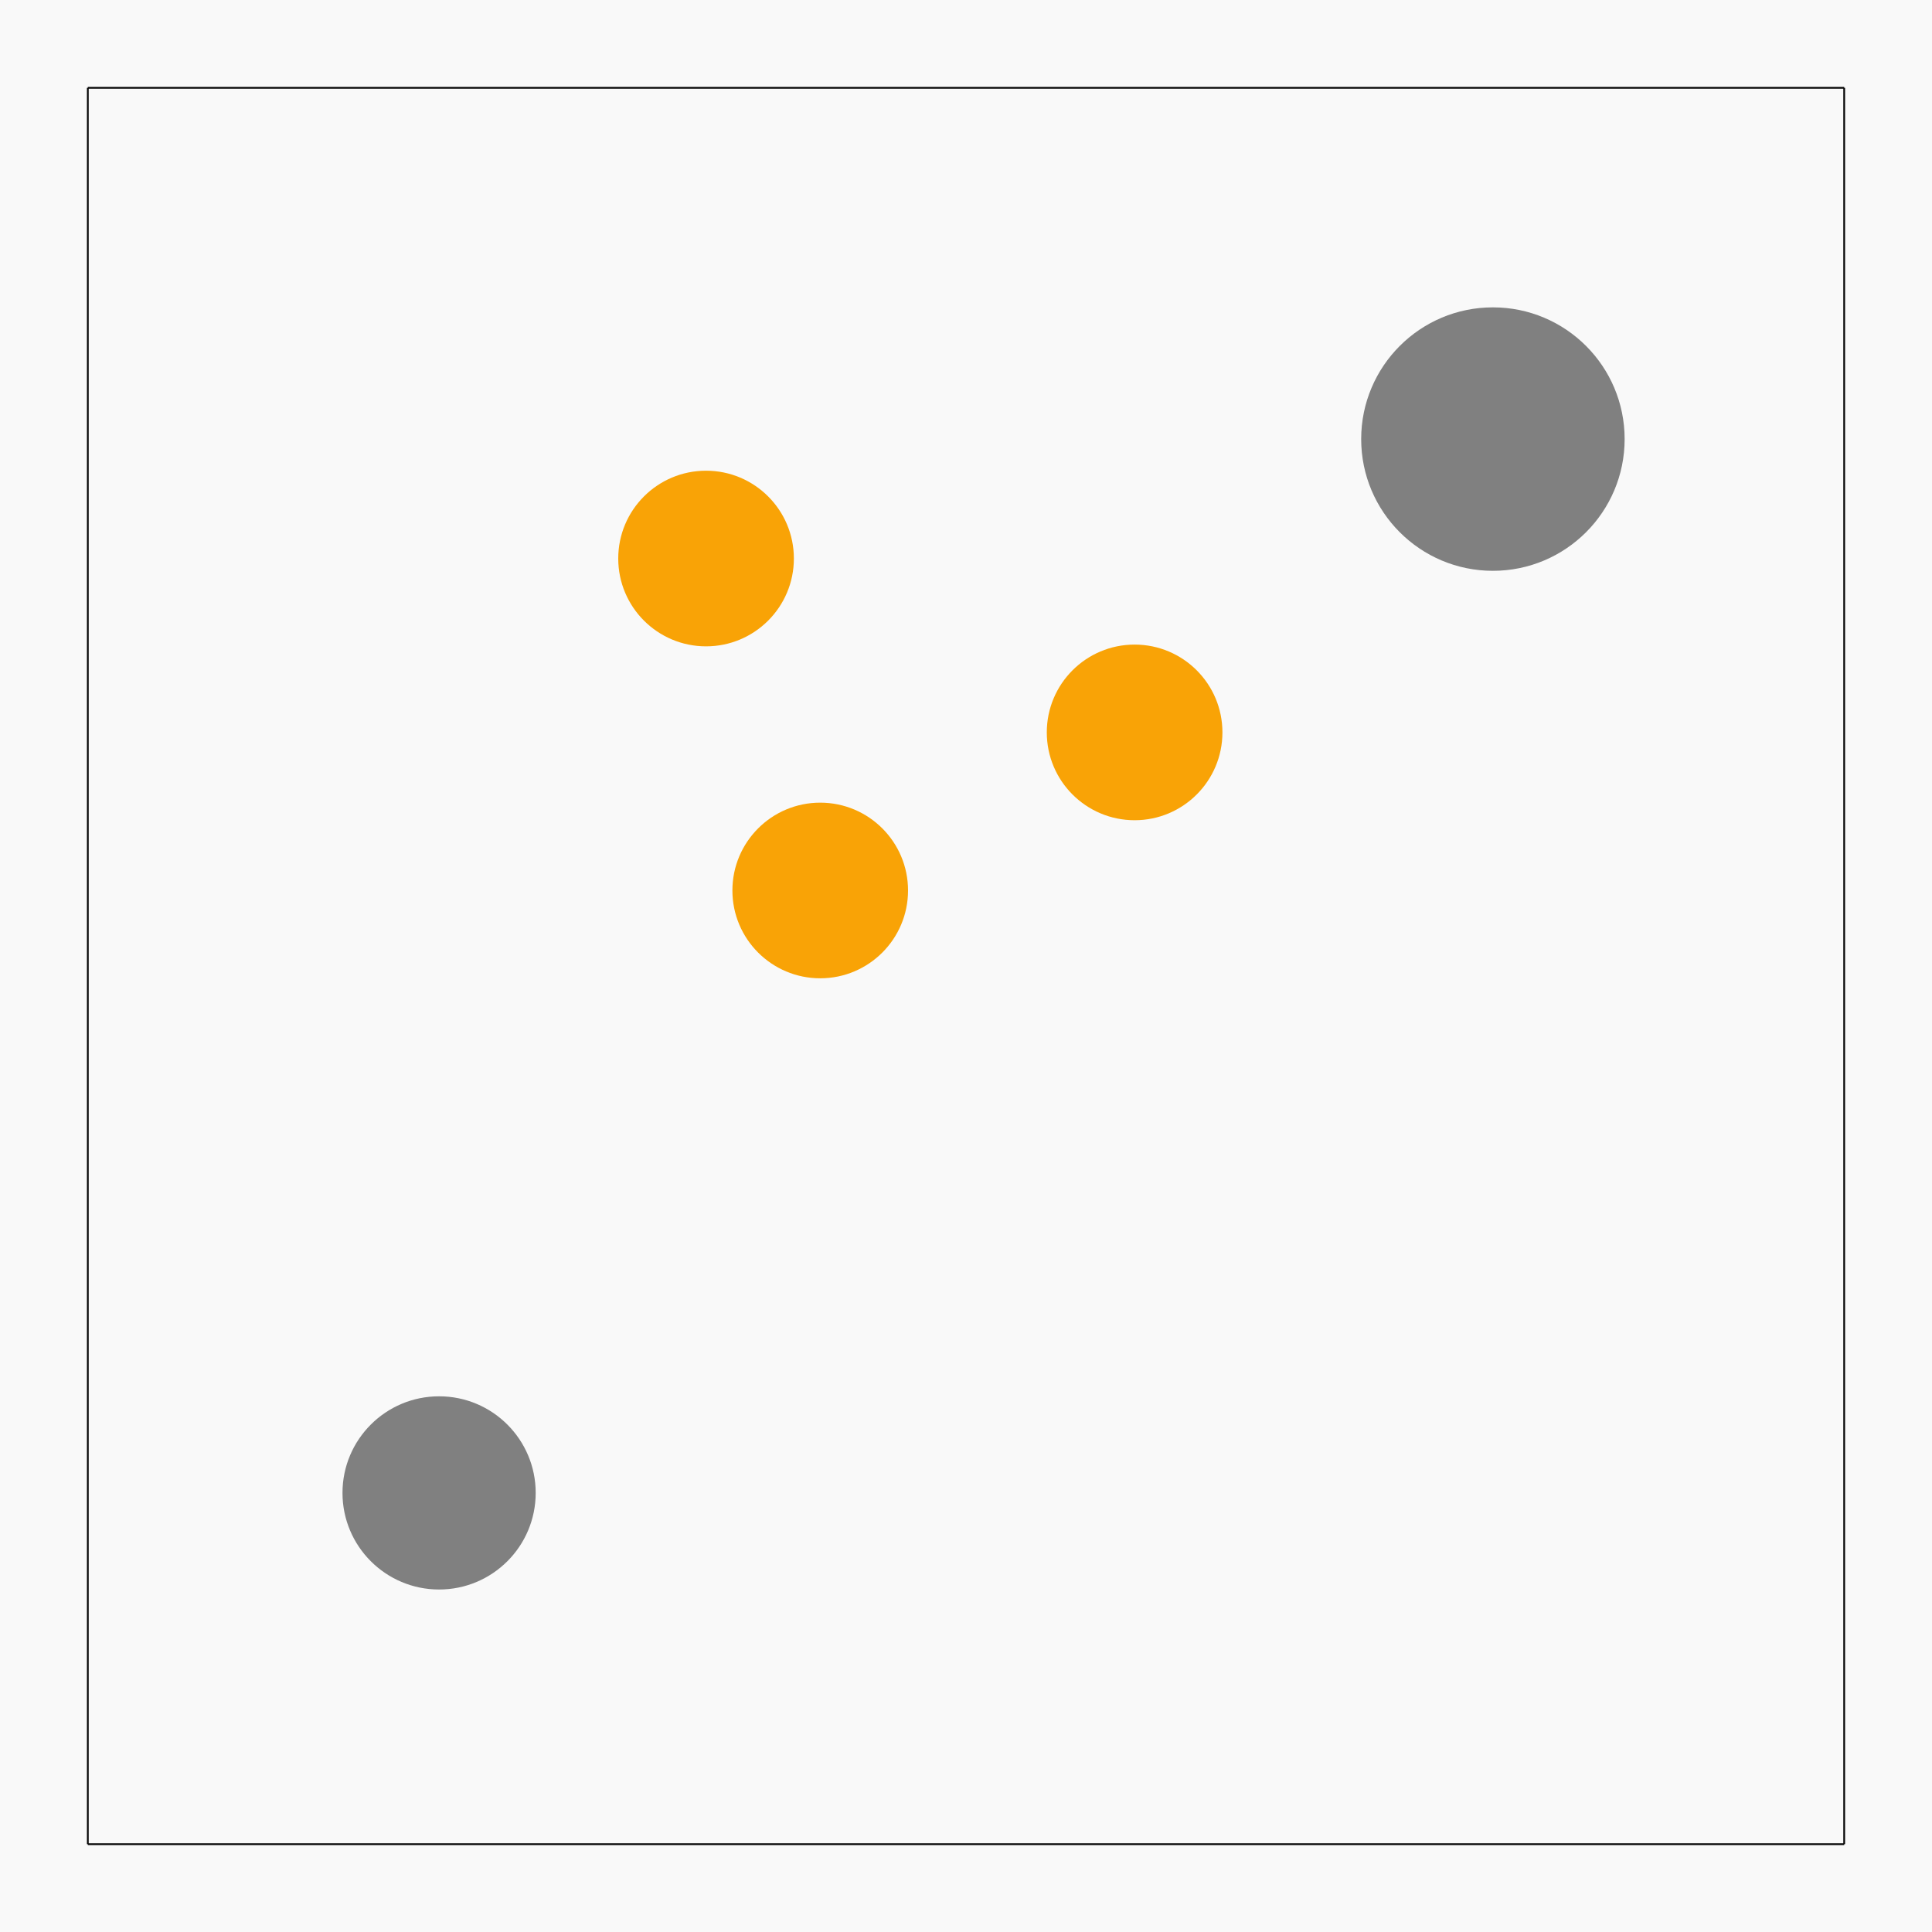
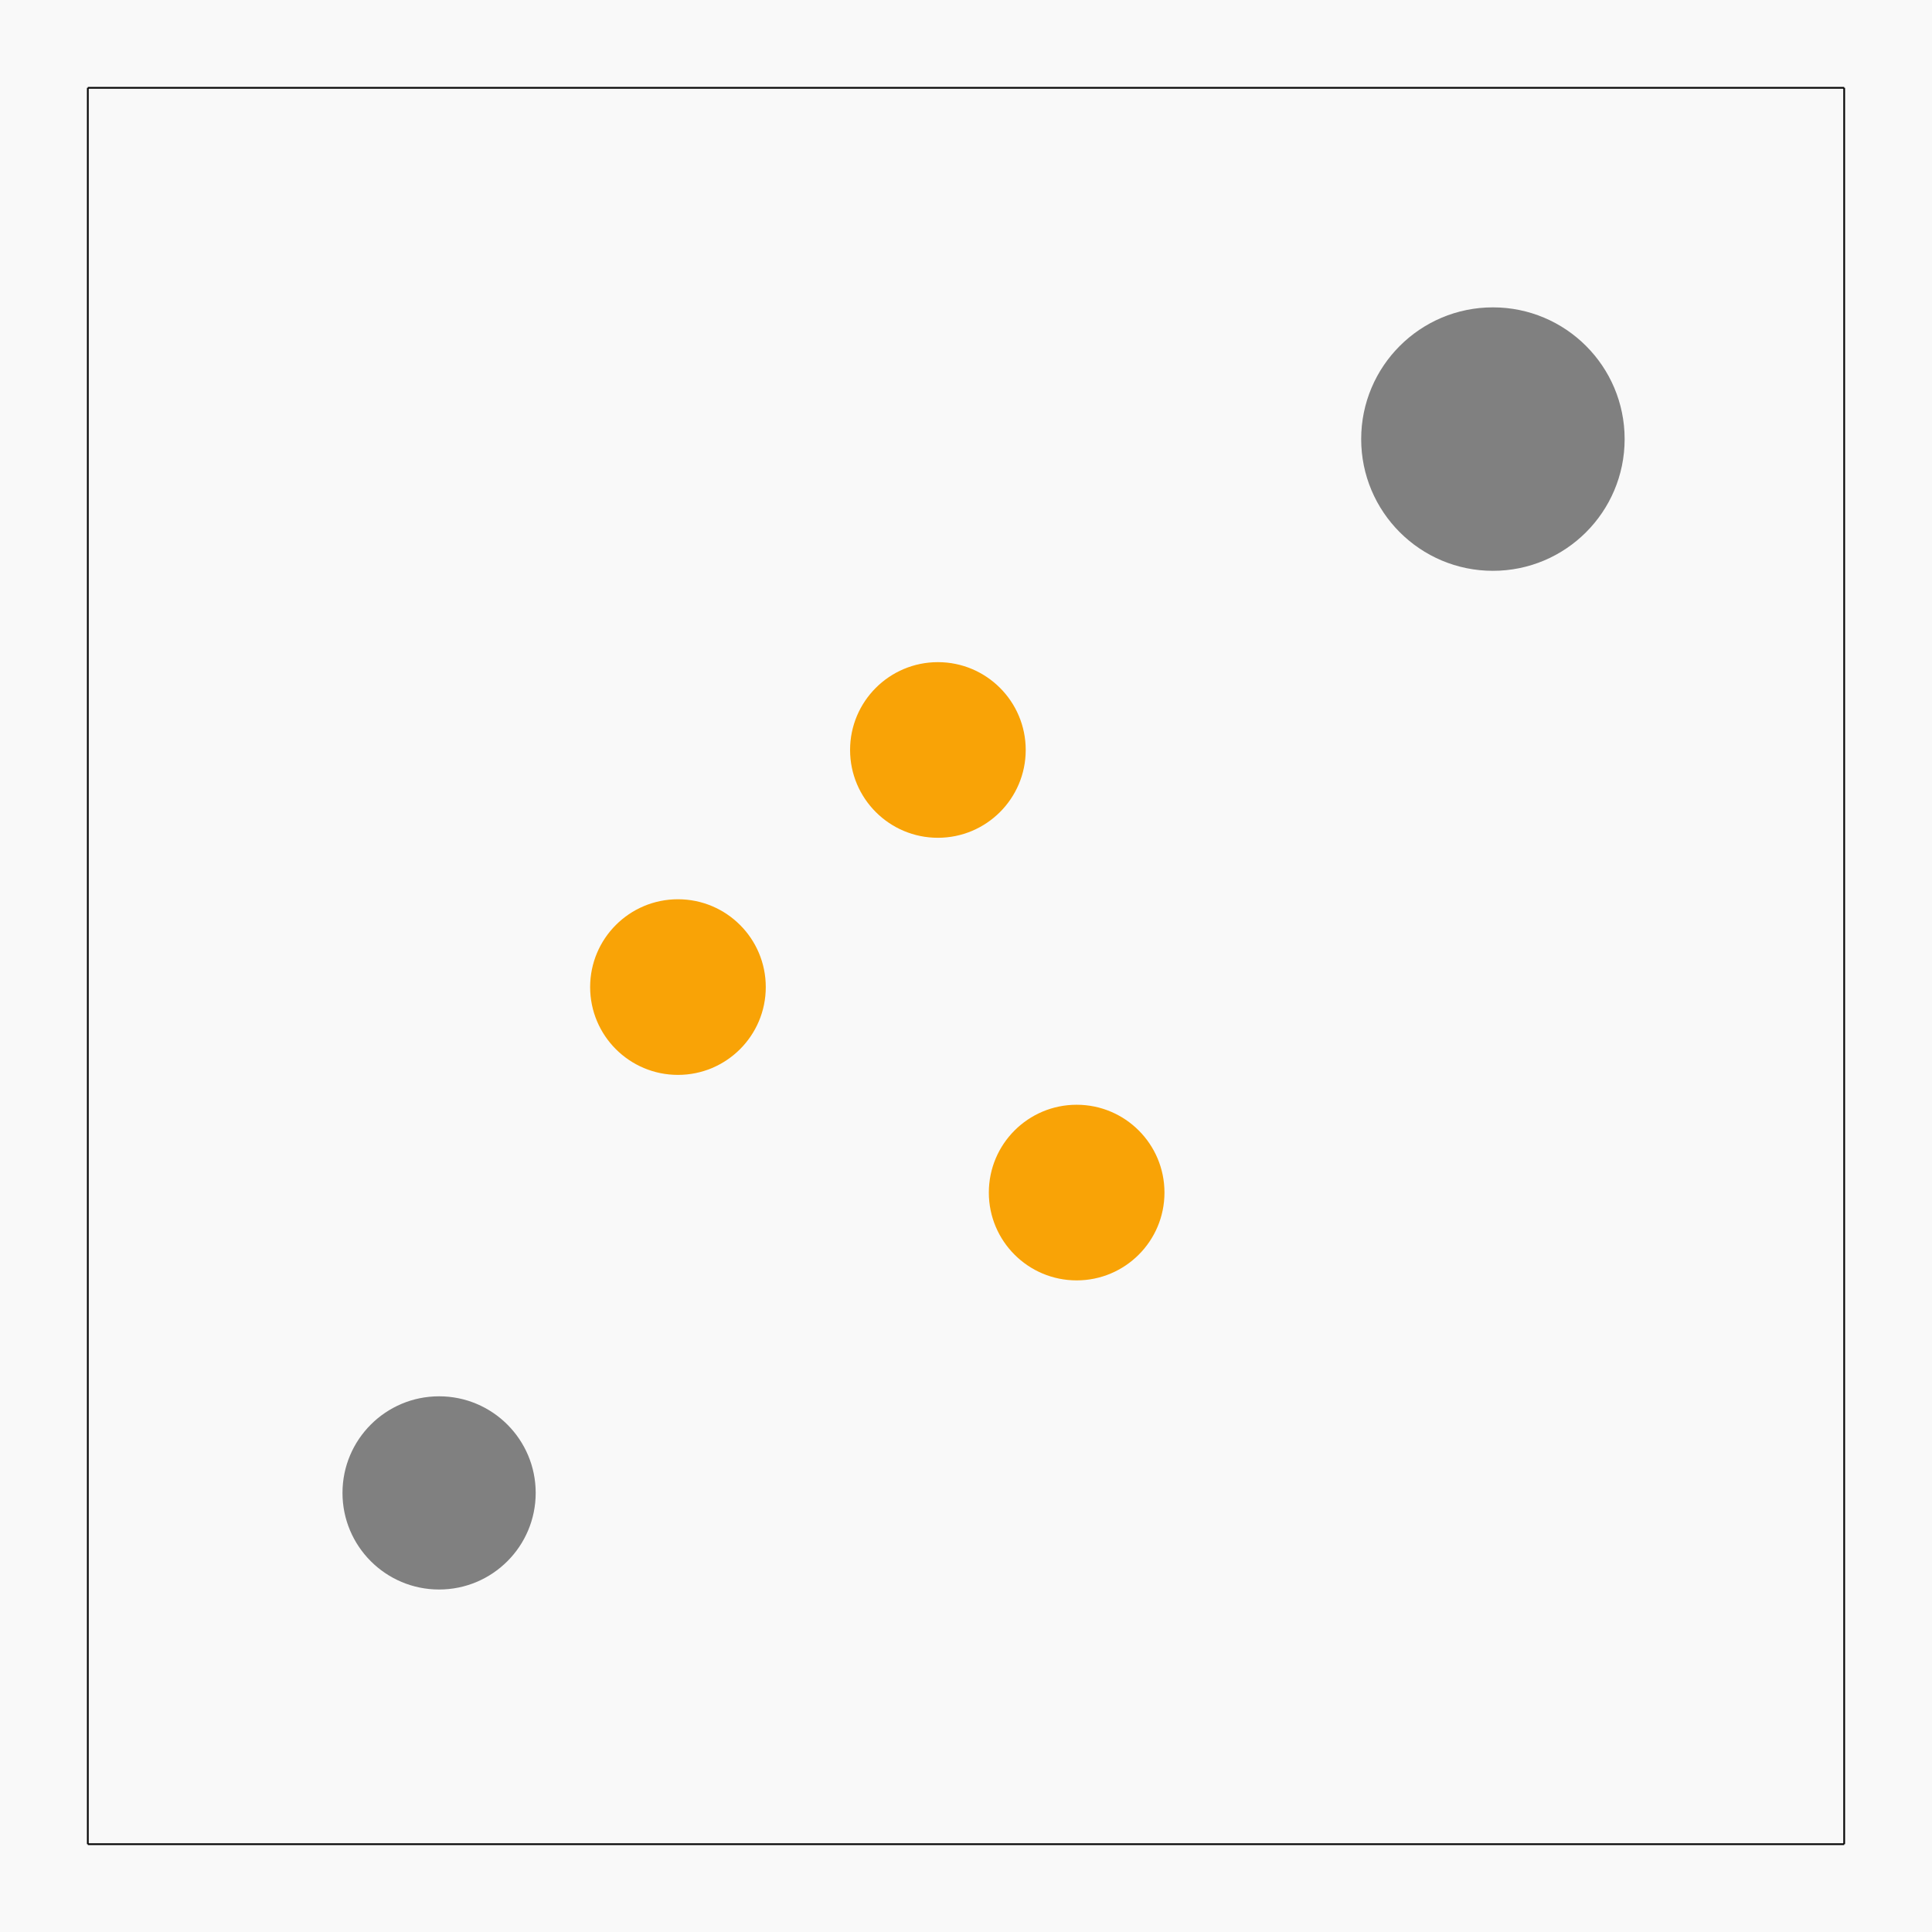
<svg xmlns="http://www.w3.org/2000/svg" version="1.1" width="300" height="300" viewBox="-5.50 -5.50 11.00 11.00">
  <style>

svg{
  style='stroke-width: 0px;
  background-color: snow;
}
.background{
  fill-opacity:0.05;
  fill: grey;
}
circle.obstacle{
  fill: gray; 
  stroke:none;
}
.agent{
  stroke:none;
  fill: orange;
}
polyline.wall{
  stroke:black;
  stroke-width:0.01;
}

+ .body {
+     fill: inherit;
+ }
+ 
+ 



</style>
  <g id="world" transform="scale(1, -1)">
-     <polyline id="5" class="wall" points="5.0,-5.0 -5.0,-5.0" />
-     <polyline id="6" class="wall" points="-5.0,-5.0 -5.0,5.0" />
-     <polyline id="7" class="wall" points="-5.0,5.0 5.0,5.0" />
-     <polyline id="8" class="wall" points="5.0,5.0 5.0,-5.0" />
-     <circle id="3" class="obstacle" cx="3.0" cy="3.0" r="0.75" />
-     <circle id="4" class="obstacle" cx="-3.0" cy="-3.0" r="0.55" />
-     <g id="0" class="agent" transform="translate(-0.83, 0.43)">
+     <polyline id="14" class="wall" points="5.0,-5.0 -5.0,-5.0" />
+     <polyline id="15" class="wall" points="-5.0,-5.0 -5.0,5.0" />
+     <polyline id="16" class="wall" points="-5.0,5.0 5.0,5.0" />
+     <polyline id="17" class="wall" points="5.0,5.0 5.0,-5.0" />
+     <circle id="12" class="obstacle" cx="3.0" cy="3.0" r="0.75" />
+     <circle id="13" class="obstacle" cx="-3.0" cy="-3.0" r="0.55" />
+     <g id="9" class="agent" transform="translate(-0.16, 1.23)">
      <circle transform="scale(0.5, 0.5)" cx="0" cy="0" r="1" />
    </g>
-     <g id="1" class="agent" transform="translate(-1.48, 2.32)">
+     <g id="10" class="agent" transform="translate(-1.64, -0.12)">
      <circle transform="scale(0.5, 0.5)" cx="0" cy="0" r="1" />
    </g>
-     <g id="2" class="agent" transform="translate(0.96, 1.33)">
+     <g id="11" class="agent" transform="translate(0.63, -1.29)">
      <circle transform="scale(0.5, 0.5)" cx="0" cy="0" r="1" />
    </g>
    <rect class="background" height="11.00" width="11.00" x="-5.50" y="-5.50" />
  </g>
</svg>
